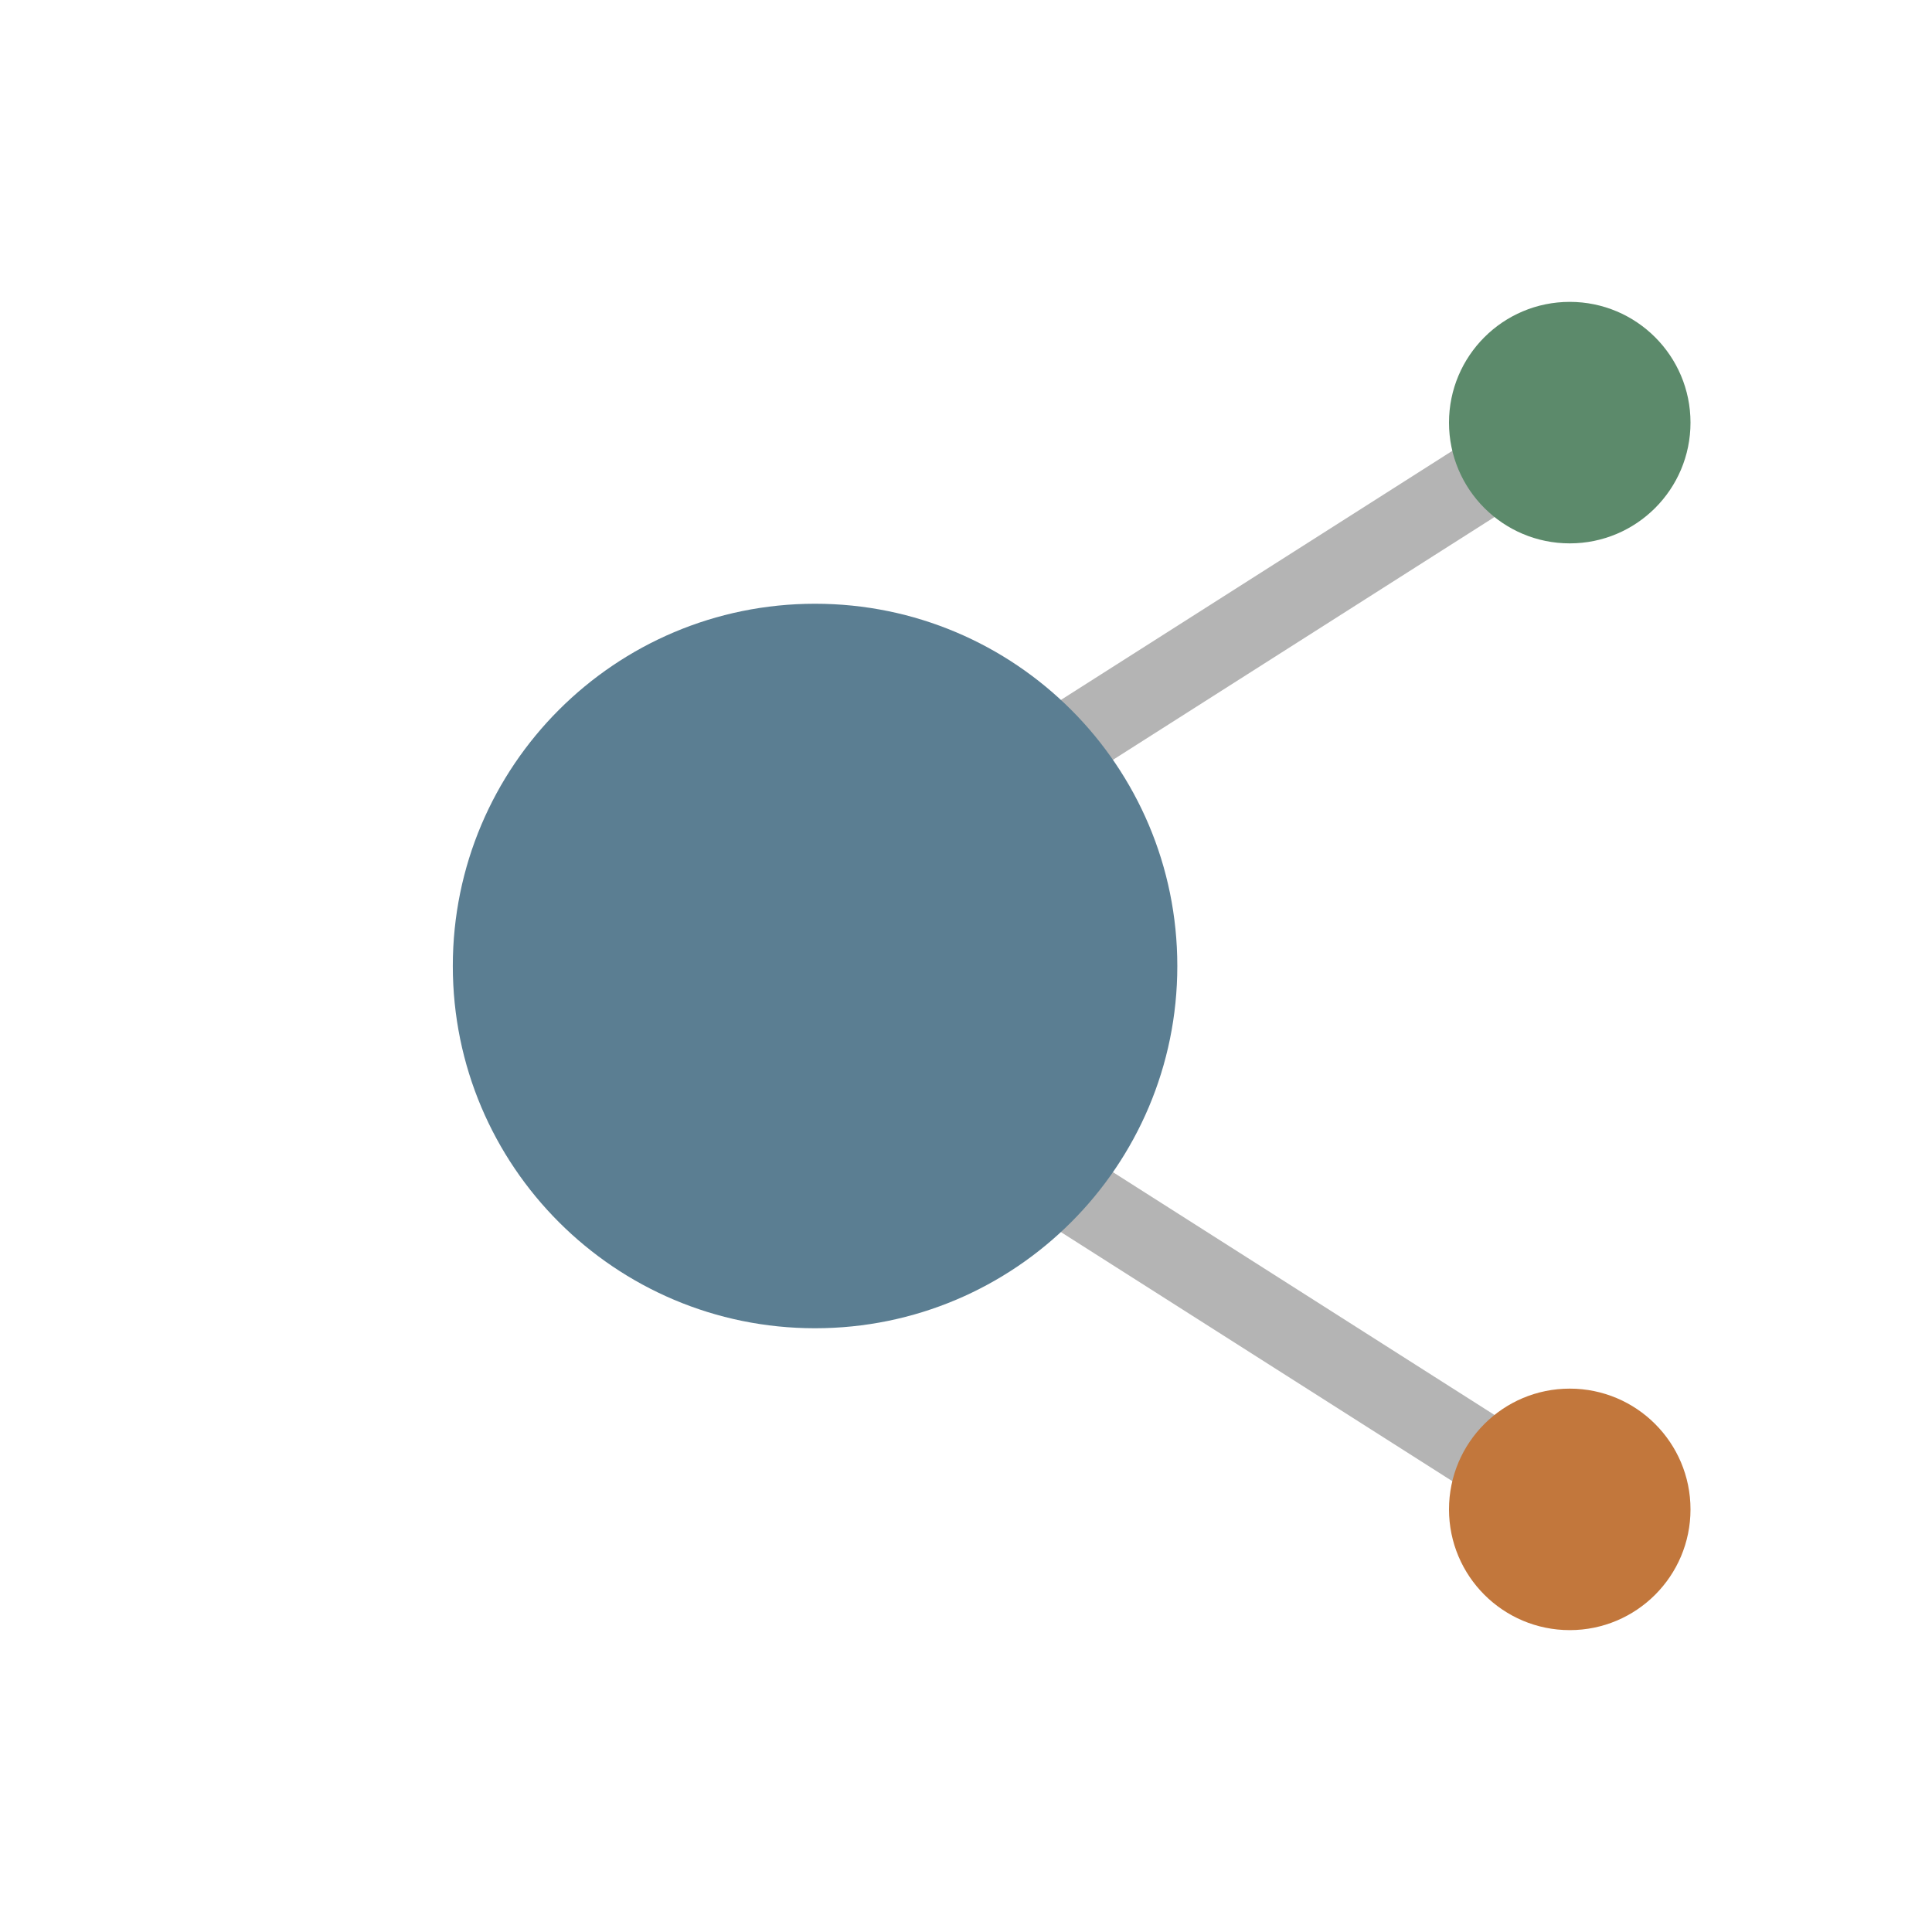
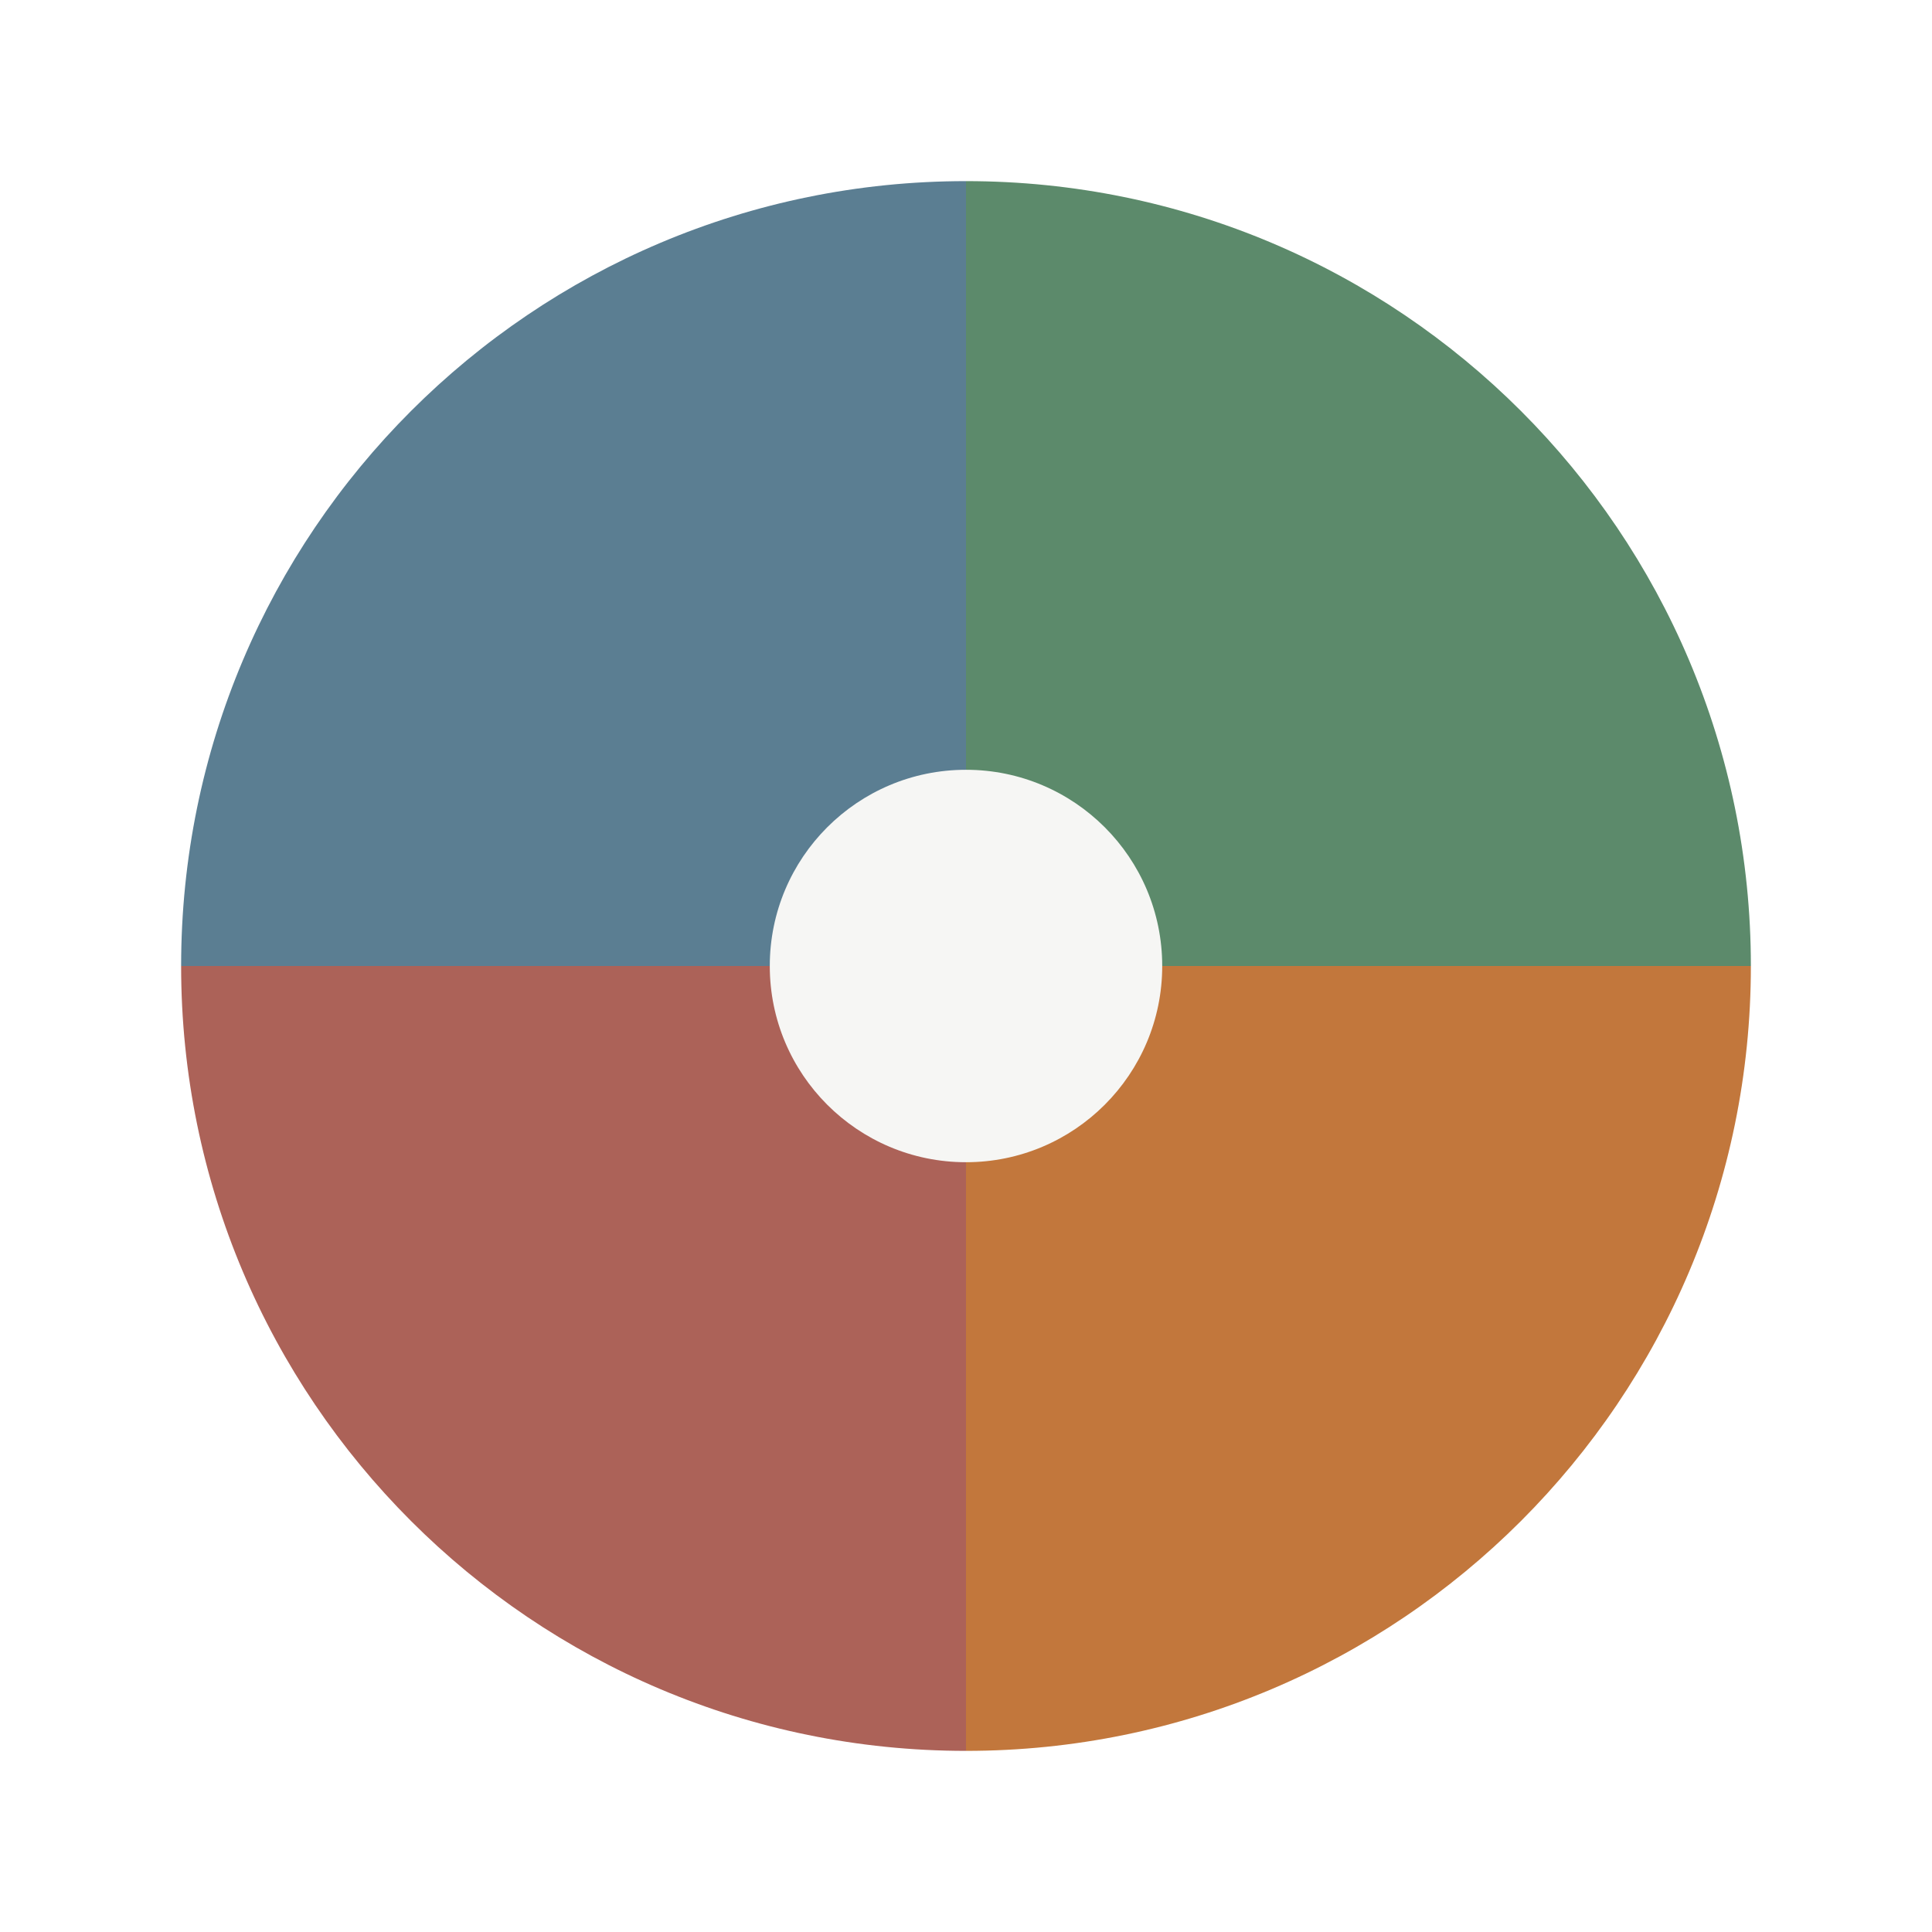
<svg xmlns="http://www.w3.org/2000/svg" width="64" height="64" viewBox="0 0 64 64" role="img" aria-label="Resondex">
-   <g stroke="#595959" stroke-width="2.6" stroke-opacity="0.45" stroke-linecap="round">
-     <line x1="30" y1="28" x2="52" y2="14" />
-     <line x1="30" y1="36" x2="52" y2="50" />
-   </g>
-   <circle cx="52" cy="14" r="4" fill="#5C8A6B" />
-   <circle cx="52" cy="50" r="4" fill="#C2773C" />
-   <circle cx="27" cy="32" r="12" fill="#5B7E92" />
+   <path d="M32,32 L6,32 A26,26 0 0,1 32,6 Z" fill="#5B7E92" />
+   <path d="M32,32 L32,6 A26,26 0 0,1 58,32 Z" fill="#5C8A6B" />
+   <path d="M32,32 L58,32 A26,26 0 0,1 32,58 Z" fill="#C2773C" />
+   <path d="M32,32 L32,58 A26,26 0 0,1 6,32 Z" fill="#AC6258" />
+   <circle cx="32" cy="32" r="6.5" fill="#f6f6f4" />
</svg>
